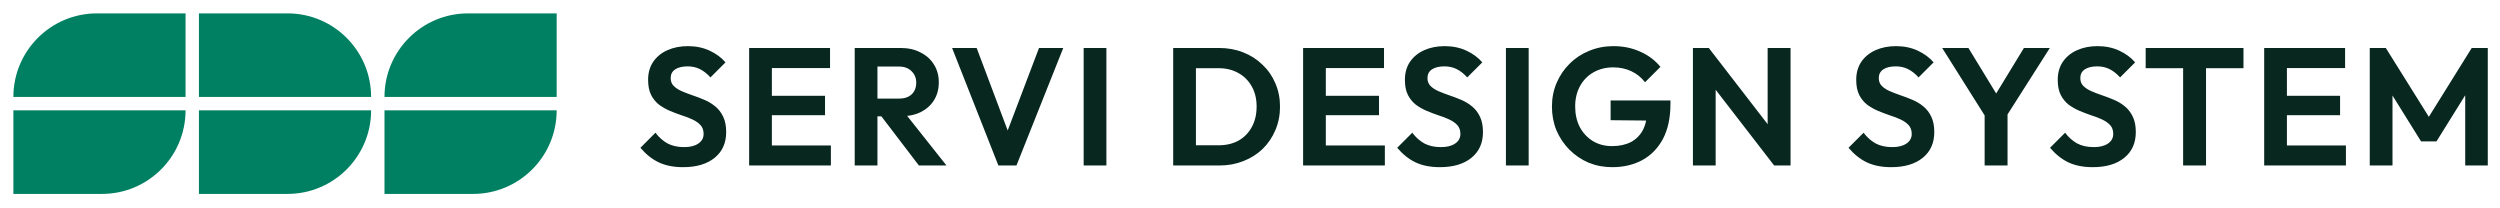
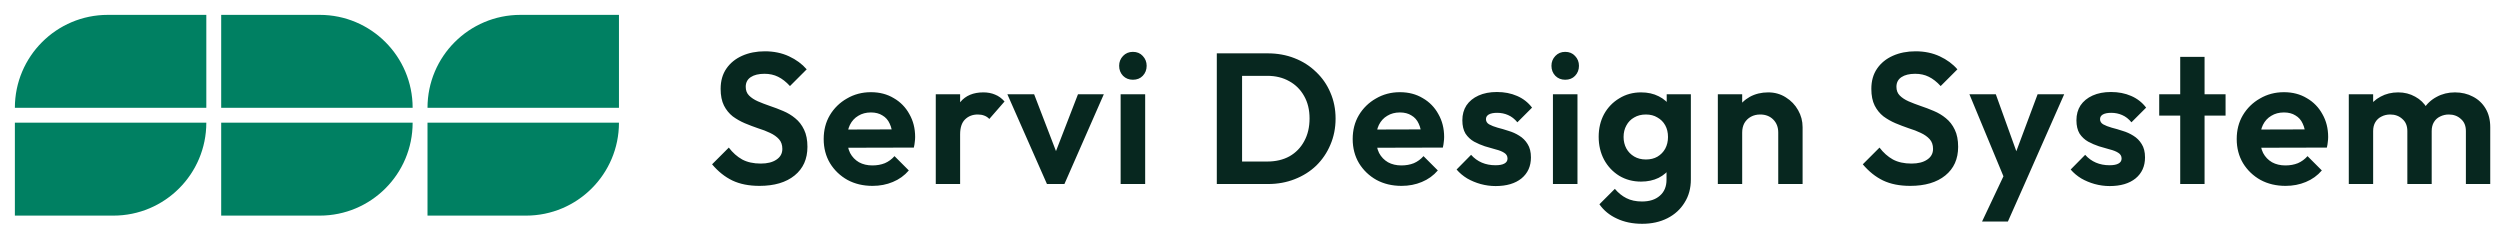
- <svg xmlns="http://www.w3.org/2000/svg" width="2991" height="248" viewBox="0 0 2991 248" fill="none">
+ <svg xmlns="http://www.w3.org/2000/svg" width="2690" height="248" viewBox="0 0 2690 248" fill="none">
  <path d="M16 116C16 60.772 60.772 16 116 16H222V116H16V116Z" fill="#008062" />
  <path d="M222 132C222 187.228 177.228 232 122 232H16V132H222V132Z" fill="#008062" />
  <path d="M444 116C444 60.772 399.228 16 344 16H238V116H444V116Z" fill="#008062" />
  <path d="M444 132C444 187.228 399.228 232 344 232H238V132H444V132Z" fill="#008062" />
  <path d="M460 116C460 60.772 504.772 16 560 16H666V116H460V116Z" fill="#008062" />
  <path d="M666 132C666 187.228 621.228 232 566 232H460V132H666V132Z" fill="#008062" />
-   <path d="M817.2 200C805.867 200 796.133 198.067 788 194.2C780 190.333 772.733 184.533 766.2 176.8L784.2 158.8C788.333 164.267 793.133 168.533 798.6 171.6C804.067 174.533 810.733 176 818.6 176C825.667 176 831.267 174.6 835.4 171.8C839.667 169 841.8 165.133 841.8 160.2C841.8 155.933 840.6 152.467 838.2 149.8C835.8 147.133 832.6 144.867 828.6 143C824.733 141.133 820.4 139.467 815.6 138C810.933 136.4 806.2 134.6 801.4 132.6C796.733 130.6 792.4 128.133 788.4 125.2C784.533 122.133 781.4 118.267 779 113.6C776.6 108.8 775.4 102.8 775.4 95.6C775.4 87.067 777.467 79.8 781.6 73.8C785.733 67.8 791.4 63.2 798.6 60C805.8 56.8 813.933 55.2 823 55.2C832.6 55.2 841.267 57 849 60.6C856.733 64.2 863.067 68.867 868 74.6L850 92.6C845.867 88.067 841.6 84.733 837.2 82.6C832.933 80.467 828.067 79.4 822.6 79.4C816.333 79.4 811.4 80.6 807.8 83C804.2 85.4 802.4 88.867 802.4 93.4C802.4 97.267 803.6 100.4 806 102.8C808.4 105.2 811.533 107.267 815.4 109C819.4 110.733 823.733 112.4 828.4 114C833.2 115.6 837.933 117.4 842.6 119.4C847.4 121.4 851.733 124 855.6 127.2C859.6 130.4 862.8 134.533 865.2 139.6C867.6 144.533 868.8 150.667 868.8 158C868.8 171.067 864.2 181.333 855 188.8C845.8 196.267 833.2 200 817.2 200ZM896.267 198V57.4H923.467V198H896.267ZM916.267 198V174H994.067V198H916.267ZM916.267 137.8V114.6H987.067V137.8H916.267ZM916.267 81.4V57.4H993.067V81.4H916.267ZM1042.58 139.2V118H1075.18C1081.85 118 1086.98 116.333 1090.58 113C1094.31 109.533 1096.18 104.8 1096.18 98.8C1096.18 93.333 1094.31 88.8 1090.58 85.2C1086.98 81.467 1081.85 79.6 1075.18 79.6H1042.58V57.4H1077.58C1086.65 57.4 1094.58 59.2 1101.38 62.8C1108.31 66.267 1113.65 71.067 1117.38 77.2C1121.25 83.333 1123.18 90.4 1123.18 98.4C1123.18 106.667 1121.25 113.867 1117.38 120C1113.65 126 1108.31 130.733 1101.38 134.2C1094.45 137.533 1086.38 139.2 1077.18 139.2H1042.58ZM1022.58 198V57.4H1049.78V198H1022.58ZM1099.38 198L1052.98 137.2L1077.98 129.4L1132.38 198H1099.38ZM1194.48 198L1139.08 57.4H1168.48L1211.28 171.2H1199.88L1243.08 57.4H1272.08L1216.08 198H1194.48ZM1296.49 198V57.4H1323.69V198H1296.49ZM1422.21 198V173.8H1458.01C1467.08 173.8 1475.01 171.933 1481.81 168.2C1488.61 164.333 1493.88 158.933 1497.61 152C1501.48 145.067 1503.41 136.867 1503.41 127.4C1503.41 118.2 1501.48 110.2 1497.61 103.4C1493.74 96.467 1488.41 91.133 1481.61 87.4C1474.81 83.533 1466.94 81.6 1458.01 81.6H1421.61V57.4H1458.41C1468.81 57.4 1478.41 59.133 1487.21 62.6C1496.14 66.067 1503.88 71 1510.41 77.4C1517.08 83.667 1522.21 91.067 1525.81 99.6C1529.54 108.133 1531.41 117.467 1531.41 127.6C1531.41 137.733 1529.54 147.133 1525.81 155.8C1522.21 164.333 1517.14 171.8 1510.61 178.2C1504.08 184.467 1496.34 189.333 1487.41 192.8C1478.61 196.267 1469.08 198 1458.81 198H1422.21ZM1403.61 198V57.4H1430.81V198H1403.61ZM1559.03 198V57.4H1586.22V198H1559.03ZM1579.03 198V174H1656.83V198H1579.03ZM1579.03 137.8V114.6H1649.83V137.8H1579.03ZM1579.03 81.4V57.4H1655.83V81.4H1579.03ZM1722.62 200C1711.29 200 1701.56 198.067 1693.42 194.2C1685.42 190.333 1678.16 184.533 1671.62 176.8L1689.62 158.8C1693.76 164.267 1698.56 168.533 1704.02 171.6C1709.49 174.533 1716.16 176 1724.02 176C1731.09 176 1736.69 174.6 1740.82 171.8C1745.09 169 1747.22 165.133 1747.22 160.2C1747.22 155.933 1746.02 152.467 1743.62 149.8C1741.22 147.133 1738.02 144.867 1734.02 143C1730.16 141.133 1725.82 139.467 1721.02 138C1716.36 136.4 1711.62 134.6 1706.82 132.6C1702.16 130.6 1697.82 128.133 1693.82 125.2C1689.96 122.133 1686.82 118.267 1684.42 113.6C1682.02 108.8 1680.82 102.8 1680.82 95.6C1680.82 87.067 1682.89 79.8 1687.02 73.8C1691.16 67.8 1696.82 63.2 1704.02 60C1711.22 56.8 1719.36 55.2 1728.42 55.2C1738.02 55.2 1746.69 57 1754.42 60.6C1762.16 64.2 1768.49 68.867 1773.42 74.6L1755.42 92.6C1751.29 88.067 1747.02 84.733 1742.62 82.6C1738.36 80.467 1733.49 79.4 1728.02 79.4C1721.76 79.4 1716.82 80.6 1713.22 83C1709.62 85.4 1707.82 88.867 1707.82 93.4C1707.82 97.267 1709.02 100.4 1711.42 102.8C1713.82 105.2 1716.96 107.267 1720.82 109C1724.82 110.733 1729.16 112.4 1733.82 114C1738.62 115.6 1743.36 117.4 1748.02 119.4C1752.82 121.4 1757.16 124 1761.02 127.2C1765.02 130.4 1768.22 134.533 1770.62 139.6C1773.02 144.533 1774.22 150.667 1774.22 158C1774.22 171.067 1769.62 181.333 1760.42 188.8C1751.22 196.267 1738.62 200 1722.62 200ZM1801.69 198V57.4H1828.89V198H1801.69ZM1928.74 200C1918.74 200 1909.34 198.2 1900.54 194.6C1891.88 190.867 1884.21 185.667 1877.54 179C1871.01 172.333 1865.88 164.667 1862.14 156C1858.54 147.2 1856.74 137.733 1856.74 127.6C1856.74 117.333 1858.61 107.867 1862.34 99.2C1866.08 90.4 1871.28 82.733 1877.94 76.2C1884.61 69.533 1892.41 64.4 1901.34 60.8C1910.28 57.067 1919.94 55.2 1930.34 55.2C1941.94 55.2 1952.61 57.4 1962.34 61.8C1972.08 66.067 1980.14 72.133 1986.54 80L1968.14 98.4C1963.74 92.667 1958.28 88.267 1951.74 85.2C1945.21 82.133 1938.01 80.6 1930.14 80.6C1921.21 80.6 1913.28 82.6 1906.34 86.6C1899.54 90.467 1894.21 95.933 1890.34 103C1886.48 109.933 1884.54 118.067 1884.54 127.4C1884.54 136.733 1886.41 145 1890.14 152.2C1894.01 159.267 1899.21 164.8 1905.74 168.8C1912.41 172.8 1920.01 174.8 1928.54 174.8C1937.34 174.8 1944.88 173.2 1951.14 170C1957.41 166.667 1962.21 161.867 1965.54 155.6C1968.88 149.2 1970.54 141.4 1970.54 132.2L1988.34 144.4L1926.94 143.8V120.2H1998.54V124C1998.54 140.8 1995.54 154.867 1989.54 166.2C1983.54 177.4 1975.28 185.867 1964.74 191.6C1954.34 197.2 1942.34 200 1928.74 200ZM2025.41 198V57.4H2044.41L2052.61 84.6V198H2025.41ZM2122.61 198L2039.21 90L2044.41 57.4L2127.81 165.4L2122.61 198ZM2122.61 198L2114.81 171.6V57.4H2142.21V198H2122.61ZM2262.58 200C2251.25 200 2241.52 198.067 2233.38 194.2C2225.38 190.333 2218.12 184.533 2211.58 176.8L2229.58 158.8C2233.72 164.267 2238.52 168.533 2243.98 171.6C2249.45 174.533 2256.12 176 2263.98 176C2271.05 176 2276.65 174.6 2280.78 171.8C2285.05 169 2287.18 165.133 2287.18 160.2C2287.18 155.933 2285.98 152.467 2283.58 149.8C2281.18 147.133 2277.98 144.867 2273.98 143C2270.12 141.133 2265.78 139.467 2260.98 138C2256.32 136.4 2251.58 134.6 2246.78 132.6C2242.12 130.6 2237.78 128.133 2233.78 125.2C2229.92 122.133 2226.78 118.267 2224.38 113.6C2221.98 108.8 2220.78 102.8 2220.78 95.6C2220.78 87.067 2222.85 79.8 2226.98 73.8C2231.12 67.8 2236.78 63.2 2243.98 60C2251.18 56.8 2259.32 55.2 2268.38 55.2C2277.98 55.2 2286.65 57 2294.38 60.6C2302.12 64.2 2308.45 68.867 2313.38 74.6L2295.38 92.6C2291.25 88.067 2286.98 84.733 2282.58 82.6C2278.32 80.467 2273.45 79.4 2267.98 79.4C2261.72 79.4 2256.78 80.6 2253.18 83C2249.58 85.4 2247.78 88.867 2247.78 93.4C2247.78 97.267 2248.98 100.4 2251.38 102.8C2253.78 105.2 2256.92 107.267 2260.78 109C2264.78 110.733 2269.12 112.4 2273.78 114C2278.58 115.6 2283.32 117.4 2287.98 119.4C2292.78 121.4 2297.12 124 2300.98 127.2C2304.98 130.4 2308.18 134.533 2310.58 139.6C2312.98 144.533 2314.18 150.667 2314.18 158C2314.18 171.067 2309.58 181.333 2300.38 188.8C2291.18 196.267 2278.58 200 2262.58 200ZM2378.02 143.8L2323.62 57.4H2355.02L2397.22 126.6H2379.22L2421.42 57.4H2452.42L2397.42 143.8H2378.02ZM2374.42 198V129.2H2401.82V198H2374.42ZM2503.68 200C2492.35 200 2482.62 198.067 2474.48 194.2C2466.48 190.333 2459.22 184.533 2452.68 176.8L2470.68 158.8C2474.82 164.267 2479.62 168.533 2485.08 171.6C2490.55 174.533 2497.22 176 2505.08 176C2512.15 176 2517.75 174.6 2521.88 171.8C2526.15 169 2528.28 165.133 2528.28 160.2C2528.28 155.933 2527.08 152.467 2524.68 149.8C2522.28 147.133 2519.08 144.867 2515.08 143C2511.22 141.133 2506.88 139.467 2502.08 138C2497.42 136.4 2492.68 134.6 2487.88 132.6C2483.22 130.6 2478.88 128.133 2474.88 125.2C2471.02 122.133 2467.88 118.267 2465.48 113.6C2463.08 108.8 2461.88 102.8 2461.88 95.6C2461.88 87.067 2463.95 79.8 2468.08 73.8C2472.22 67.8 2477.88 63.2 2485.08 60C2492.28 56.8 2500.42 55.2 2509.48 55.2C2519.08 55.2 2527.75 57 2535.48 60.6C2543.22 64.2 2549.55 68.867 2554.48 74.6L2536.48 92.6C2532.35 88.067 2528.08 84.733 2523.68 82.6C2519.42 80.467 2514.55 79.4 2509.08 79.4C2502.82 79.4 2497.88 80.6 2494.28 83C2490.68 85.4 2488.88 88.867 2488.88 93.4C2488.88 97.267 2490.08 100.4 2492.48 102.8C2494.88 105.2 2498.02 107.267 2501.88 109C2505.88 110.733 2510.22 112.4 2514.88 114C2519.68 115.6 2524.42 117.4 2529.08 119.4C2533.88 121.4 2538.22 124 2542.08 127.2C2546.08 130.4 2549.28 134.533 2551.68 139.6C2554.08 144.533 2555.28 150.667 2555.28 158C2555.28 171.067 2550.68 181.333 2541.48 188.8C2532.28 196.267 2519.68 200 2503.68 200ZM2611.89 198V60.4H2639.29V198H2611.89ZM2567.09 81.6V57.4H2684.09V81.6H2567.09ZM2708.87 198V57.4H2736.07V198H2708.87ZM2728.87 198V174H2806.67V198H2728.87ZM2728.87 137.8V114.6H2799.67V137.8H2728.87ZM2728.87 81.4V57.4H2805.67V81.4H2728.87ZM2835.18 198V57.4H2854.38L2911.38 148.6H2900.38L2957.18 57.4H2976.38V198H2949.38V104L2954.58 105.6L2914.98 169.2H2896.58L2856.98 105.6L2862.38 104V198H2835.18Z" fill="#07271F" />
+   <path d="M817.2 200C805.867 200 796.133 198.067 788 194.2C780 190.333 772.733 184.533 766.2 176.8L784.2 158.8C788.333 164.267 793.133 168.533 798.6 171.6C804.067 174.533 810.733 176 818.6 176C825.667 176 831.267 174.6 835.4 171.8C839.667 169 841.8 165.133 841.8 160.2C841.8 155.933 840.6 152.467 838.2 149.8C835.8 147.133 832.6 144.867 828.6 143C824.733 141.133 820.4 139.467 815.6 138C810.933 136.4 806.2 134.6 801.4 132.6C796.733 130.6 792.4 128.133 788.4 125.2C784.533 122.133 781.4 118.267 779 113.6C776.6 108.8 775.4 102.8 775.4 95.6C775.4 87.067 777.467 79.8 781.6 73.8C785.733 67.8 791.4 63.2 798.6 60C805.8 56.8 813.933 55.2 823 55.2C832.6 55.2 841.267 57 849 60.6C856.733 64.2 863.067 68.867 868 74.6L850 92.6C845.867 88.067 841.6 84.733 837.2 82.6C832.933 80.467 828.067 79.4 822.6 79.4C816.333 79.4 811.4 80.6 807.8 83C804.2 85.4 802.4 88.867 802.4 93.4C802.4 97.267 803.6 100.4 806 102.8C808.4 105.2 811.533 107.267 815.4 109C819.4 110.733 823.733 112.4 828.4 114C833.2 115.6 837.933 117.4 842.6 119.4C847.4 121.4 851.733 124 855.6 127.2C859.6 130.4 862.8 134.533 865.2 139.6C867.6 144.533 868.8 150.667 868.8 158C868.8 171.067 864.2 181.333 855 188.8C845.8 196.267 833.2 200 817.2 200ZM938.886 200C928.753 200 919.753 197.867 911.886 193.6C904.019 189.2 897.753 183.2 893.086 175.6C888.553 168 886.286 159.333 886.286 149.6C886.286 140 888.486 131.467 892.886 124C897.419 116.4 903.553 110.4 911.286 106C919.019 101.467 927.619 99.2 937.086 99.2C946.419 99.2 954.619 101.333 961.686 105.6C968.886 109.733 974.486 115.467 978.486 122.8C982.619 130 984.686 138.2 984.686 147.4C984.686 149.133 984.553 150.933 984.286 152.8C984.153 154.533 983.819 156.533 983.286 158.8L902.086 159V139.4L971.086 139.2L960.486 147.4C960.219 141.667 959.153 136.867 957.286 133C955.553 129.133 952.953 126.2 949.486 124.2C946.153 122.067 942.019 121 937.086 121C931.886 121 927.353 122.2 923.486 124.6C919.619 126.867 916.619 130.133 914.486 134.4C912.486 138.533 911.486 143.467 911.486 149.2C911.486 155.067 912.553 160.2 914.686 164.6C916.953 168.867 920.153 172.2 924.286 174.6C928.419 176.867 933.219 178 938.686 178C943.619 178 948.086 177.2 952.086 175.6C956.086 173.867 959.553 171.333 962.486 168L977.886 183.4C973.219 188.867 967.486 193 960.686 195.8C954.019 198.6 946.753 200 938.886 200ZM1006.89 198V101.4H1033.09V198H1006.89ZM1033.09 144.6L1022.89 137.8C1024.09 125.933 1027.56 116.6 1033.29 109.8C1039.02 102.867 1047.29 99.4 1058.09 99.4C1062.76 99.4 1066.96 100.2 1070.69 101.8C1074.42 103.267 1077.82 105.733 1080.89 109.2L1064.49 128C1063.02 126.4 1061.22 125.2 1059.09 124.4C1057.09 123.6 1054.76 123.2 1052.09 123.2C1046.49 123.2 1041.89 125 1038.29 128.6C1034.82 132.067 1033.09 137.4 1033.09 144.6ZM1126.52 198L1083.92 101.4H1112.72L1143.32 181H1129.12L1159.92 101.4H1187.72L1145.32 198H1126.52ZM1205.8 198V101.4H1232.2V198H1205.8ZM1219 85.8C1214.74 85.8 1211.2 84.4 1208.4 81.6C1205.6 78.667 1204.2 75.067 1204.2 70.8C1204.2 66.667 1205.6 63.133 1208.4 60.2C1211.2 57.267 1214.74 55.8 1219 55.8C1223.4 55.8 1226.94 57.267 1229.6 60.2C1232.4 63.133 1233.8 66.667 1233.8 70.8C1233.8 75.067 1232.4 78.667 1229.6 81.6C1226.94 84.4 1223.4 85.8 1219 85.8ZM1327.88 198V173.8H1363.67C1372.74 173.8 1380.67 171.933 1387.47 168.2C1394.28 164.333 1399.54 158.933 1403.28 152C1407.14 145.067 1409.08 136.867 1409.08 127.4C1409.08 118.2 1407.14 110.2 1403.28 103.4C1399.41 96.467 1394.08 91.133 1387.28 87.4C1380.47 83.533 1372.61 81.6 1363.67 81.6H1327.28V57.4H1364.08C1374.47 57.4 1384.08 59.133 1392.88 62.6C1401.81 66.067 1409.54 71 1416.08 77.4C1422.74 83.667 1427.88 91.067 1431.47 99.6C1435.21 108.133 1437.08 117.467 1437.08 127.6C1437.08 137.733 1435.21 147.133 1431.47 155.8C1427.88 164.333 1422.81 171.8 1416.28 178.2C1409.74 184.467 1402.01 189.333 1393.08 192.8C1384.28 196.267 1374.74 198 1364.47 198H1327.88ZM1309.28 198V57.4H1336.47V198H1309.28ZM1508.09 200C1497.96 200 1488.96 197.867 1481.09 193.6C1473.22 189.2 1466.96 183.2 1462.29 175.6C1457.76 168 1455.49 159.333 1455.49 149.6C1455.49 140 1457.69 131.467 1462.09 124C1466.62 116.4 1472.76 110.4 1480.49 106C1488.22 101.467 1496.82 99.2 1506.29 99.2C1515.62 99.2 1523.82 101.333 1530.89 105.6C1538.09 109.733 1543.69 115.467 1547.69 122.8C1551.82 130 1553.89 138.2 1553.89 147.4C1553.89 149.133 1553.76 150.933 1553.49 152.8C1553.36 154.533 1553.02 156.533 1552.49 158.8L1471.29 159V139.4L1540.29 139.2L1529.69 147.4C1529.42 141.667 1528.36 136.867 1526.49 133C1524.76 129.133 1522.16 126.2 1518.69 124.2C1515.36 122.067 1511.22 121 1506.29 121C1501.09 121 1496.56 122.2 1492.69 124.6C1488.82 126.867 1485.82 130.133 1483.69 134.4C1481.69 138.533 1480.69 143.467 1480.69 149.2C1480.69 155.067 1481.76 160.2 1483.89 164.6C1486.16 168.867 1489.36 172.2 1493.49 174.6C1497.62 176.867 1502.42 178 1507.89 178C1512.82 178 1517.29 177.2 1521.29 175.6C1525.29 173.867 1528.76 171.333 1531.69 168L1547.09 183.4C1542.42 188.867 1536.69 193 1529.89 195.8C1523.22 198.6 1515.96 200 1508.09 200ZM1609.29 200.2C1603.83 200.2 1598.43 199.467 1593.09 198C1587.89 196.533 1583.09 194.533 1578.69 192C1574.29 189.333 1570.49 186.133 1567.29 182.4L1582.89 166.6C1586.23 170.333 1590.09 173.133 1594.49 175C1598.89 176.867 1603.76 177.8 1609.09 177.8C1613.36 177.8 1616.56 177.2 1618.69 176C1620.96 174.8 1622.09 173 1622.09 170.6C1622.09 167.933 1620.89 165.867 1618.49 164.4C1616.23 162.933 1613.23 161.733 1609.49 160.8C1605.76 159.733 1601.83 158.6 1597.69 157.4C1593.69 156.067 1589.83 154.4 1586.09 152.4C1582.36 150.267 1579.29 147.4 1576.89 143.8C1574.63 140.067 1573.49 135.267 1573.49 129.4C1573.49 123.267 1574.96 117.933 1577.89 113.4C1580.96 108.867 1585.29 105.333 1590.89 102.8C1596.49 100.267 1603.09 99 1610.69 99C1618.69 99 1625.89 100.4 1632.29 103.2C1638.83 106 1644.23 110.2 1648.49 115.8L1632.69 131.6C1629.76 128 1626.43 125.4 1622.69 123.8C1619.09 122.2 1615.16 121.4 1610.89 121.4C1607.03 121.4 1604.03 122 1601.89 123.2C1599.89 124.4 1598.89 126.067 1598.89 128.2C1598.89 130.6 1600.03 132.467 1602.29 133.8C1604.69 135.133 1607.76 136.333 1611.49 137.4C1615.23 138.333 1619.09 139.467 1623.09 140.8C1627.23 142 1631.09 143.733 1634.69 146C1638.43 148.267 1641.43 151.267 1643.69 155C1646.09 158.733 1647.29 163.533 1647.29 169.4C1647.29 178.867 1643.89 186.4 1637.09 192C1630.29 197.467 1621.03 200.2 1609.29 200.2ZM1670.96 198V101.4H1697.36V198H1670.96ZM1684.16 85.8C1679.89 85.8 1676.36 84.4 1673.56 81.6C1670.76 78.667 1669.36 75.067 1669.36 70.8C1669.36 66.667 1670.76 63.133 1673.56 60.2C1676.36 57.267 1679.89 55.8 1684.16 55.8C1688.56 55.8 1692.09 57.267 1694.76 60.2C1697.56 63.133 1698.96 66.667 1698.96 70.8C1698.96 75.067 1697.56 78.667 1694.76 81.6C1692.09 84.4 1688.56 85.8 1684.16 85.8ZM1766.97 240.8C1756.7 240.8 1747.64 238.933 1739.77 235.2C1731.9 231.6 1725.64 226.467 1720.97 219.8L1737.57 203.2C1741.3 207.6 1745.44 210.933 1749.97 213.2C1754.64 215.6 1760.24 216.8 1766.77 216.8C1774.9 216.8 1781.3 214.733 1785.97 210.6C1790.77 206.467 1793.17 200.733 1793.17 193.4V169.2L1797.57 148L1793.37 126.8V101.4H1819.37V193C1819.37 202.6 1817.1 210.933 1812.57 218C1808.17 225.2 1802.04 230.8 1794.17 234.8C1786.3 238.8 1777.24 240.8 1766.97 240.8ZM1765.77 195.4C1757.1 195.4 1749.3 193.333 1742.37 189.2C1735.44 184.933 1729.97 179.133 1725.97 171.8C1722.1 164.467 1720.17 156.267 1720.17 147.2C1720.17 138.133 1722.1 130 1725.97 122.8C1729.97 115.6 1735.44 109.933 1742.37 105.8C1749.3 101.533 1757.1 99.4 1765.77 99.4C1772.97 99.4 1779.3 100.8 1784.77 103.6C1790.37 106.4 1794.77 110.267 1797.97 115.2C1801.17 120 1802.9 125.667 1803.17 132.2V162.6C1802.9 169 1801.1 174.733 1797.77 179.8C1794.57 184.733 1790.17 188.6 1784.57 191.4C1779.1 194.067 1772.84 195.4 1765.77 195.4ZM1770.97 171.6C1775.77 171.6 1779.9 170.6 1783.37 168.6C1786.97 166.467 1789.77 163.6 1791.77 160C1793.77 156.267 1794.77 152.067 1794.77 147.4C1794.77 142.6 1793.77 138.4 1791.77 134.8C1789.77 131.2 1786.97 128.4 1783.37 126.4C1779.9 124.267 1775.77 123.2 1770.97 123.2C1766.17 123.2 1761.97 124.267 1758.37 126.4C1754.77 128.4 1751.97 131.267 1749.97 135C1747.97 138.6 1746.97 142.733 1746.97 147.4C1746.97 151.933 1747.97 156.067 1749.97 159.8C1751.97 163.4 1754.77 166.267 1758.37 168.4C1761.97 170.533 1766.17 171.6 1770.97 171.6ZM1913.39 198V142.6C1913.39 136.867 1911.59 132.2 1907.99 128.6C1904.39 125 1899.72 123.2 1893.99 123.2C1890.26 123.2 1886.92 124 1883.99 125.6C1881.06 127.2 1878.72 129.467 1876.99 132.4C1875.39 135.333 1874.59 138.733 1874.59 142.6L1864.39 137.4C1864.39 129.8 1865.99 123.2 1869.19 117.6C1872.52 111.867 1877.06 107.4 1882.79 104.2C1888.66 101 1895.26 99.4 1902.59 99.4C1909.66 99.4 1915.99 101.2 1921.59 104.8C1927.19 108.267 1931.59 112.867 1934.79 118.6C1937.99 124.2 1939.59 130.267 1939.59 136.8V198H1913.39ZM1848.39 198V101.4H1874.59V198H1848.39ZM2055.36 200C2044.02 200 2034.29 198.067 2026.16 194.2C2018.16 190.333 2010.89 184.533 2004.36 176.8L2022.36 158.8C2026.49 164.267 2031.29 168.533 2036.76 171.6C2042.22 174.533 2048.89 176 2056.76 176C2063.82 176 2069.42 174.6 2073.56 171.8C2077.82 169 2079.96 165.133 2079.96 160.2C2079.96 155.933 2078.76 152.467 2076.36 149.8C2073.96 147.133 2070.76 144.867 2066.76 143C2062.89 141.133 2058.56 139.467 2053.76 138C2049.09 136.4 2044.36 134.6 2039.56 132.6C2034.89 130.6 2030.56 128.133 2026.56 125.2C2022.69 122.133 2019.56 118.267 2017.16 113.6C2014.76 108.8 2013.56 102.8 2013.56 95.6C2013.56 87.067 2015.62 79.8 2019.76 73.8C2023.89 67.8 2029.56 63.2 2036.76 60C2043.96 56.8 2052.09 55.2 2061.16 55.2C2070.76 55.2 2079.42 57 2087.16 60.6C2094.89 64.2 2101.22 68.867 2106.16 74.6L2088.16 92.6C2084.02 88.067 2079.76 84.733 2075.36 82.6C2071.09 80.467 2066.22 79.4 2060.76 79.4C2054.49 79.4 2049.56 80.6 2045.96 83C2042.36 85.4 2040.56 88.867 2040.56 93.4C2040.56 97.267 2041.76 100.4 2044.16 102.8C2046.56 105.2 2049.69 107.267 2053.56 109C2057.56 110.733 2061.89 112.4 2066.56 114C2071.36 115.6 2076.09 117.4 2080.76 119.4C2085.56 121.4 2089.89 124 2093.76 127.2C2097.76 130.4 2100.96 134.533 2103.36 139.6C2105.76 144.533 2106.96 150.667 2106.96 158C2106.96 171.067 2102.36 181.333 2093.16 188.8C2083.96 196.267 2071.36 200 2055.36 200ZM2159.48 198.8L2119.08 101.4H2147.48L2174.28 175.8H2164.68L2192.48 101.4H2221.08L2178.08 198.8H2159.48ZM2132.68 238.4L2162.08 176.2L2178.08 198.8L2160.48 238.4H2132.68ZM2270.04 200.2C2264.58 200.2 2259.18 199.467 2253.84 198C2248.64 196.533 2243.84 194.533 2239.44 192C2235.04 189.333 2231.24 186.133 2228.04 182.4L2243.64 166.6C2246.98 170.333 2250.84 173.133 2255.24 175C2259.64 176.867 2264.51 177.8 2269.84 177.8C2274.11 177.8 2277.31 177.2 2279.44 176C2281.71 174.8 2282.84 173 2282.84 170.6C2282.84 167.933 2281.64 165.867 2279.24 164.4C2276.98 162.933 2273.98 161.733 2270.24 160.8C2266.51 159.733 2262.58 158.6 2258.44 157.4C2254.44 156.067 2250.58 154.4 2246.84 152.4C2243.11 150.267 2240.04 147.4 2237.64 143.8C2235.38 140.067 2234.24 135.267 2234.24 129.4C2234.24 123.267 2235.71 117.933 2238.64 113.4C2241.71 108.867 2246.04 105.333 2251.64 102.8C2257.24 100.267 2263.84 99 2271.44 99C2279.44 99 2286.64 100.4 2293.04 103.2C2299.58 106 2304.98 110.2 2309.24 115.8L2293.44 131.6C2290.51 128 2287.18 125.4 2283.44 123.8C2279.84 122.2 2275.91 121.4 2271.64 121.4C2267.78 121.4 2264.78 122 2262.64 123.2C2260.64 124.4 2259.64 126.067 2259.64 128.2C2259.64 130.6 2260.78 132.467 2263.04 133.8C2265.44 135.133 2268.51 136.333 2272.24 137.4C2275.98 138.333 2279.84 139.467 2283.84 140.8C2287.98 142 2291.84 143.733 2295.44 146C2299.18 148.267 2302.18 151.267 2304.44 155C2306.84 158.733 2308.04 163.533 2308.04 169.4C2308.04 178.867 2304.64 186.4 2297.84 192C2291.04 197.467 2281.78 200.2 2270.04 200.2ZM2345.91 198V61.2H2372.11V198H2345.91ZM2323.31 124.4V101.4H2394.71V124.4H2323.31ZM2459.3 200C2449.17 200 2440.17 197.867 2432.3 193.6C2424.43 189.2 2418.17 183.2 2413.5 175.6C2408.97 168 2406.7 159.333 2406.7 149.6C2406.7 140 2408.9 131.467 2413.3 124C2417.83 116.4 2423.97 110.4 2431.7 106C2439.43 101.467 2448.03 99.2 2457.5 99.2C2466.83 99.2 2475.03 101.333 2482.1 105.6C2489.3 109.733 2494.9 115.467 2498.9 122.8C2503.03 130 2505.1 138.2 2505.1 147.4C2505.1 149.133 2504.97 150.933 2504.7 152.8C2504.57 154.533 2504.23 156.533 2503.7 158.8L2422.5 159V139.4L2491.5 139.2L2480.9 147.4C2480.63 141.667 2479.57 136.867 2477.7 133C2475.97 129.133 2473.37 126.2 2469.9 124.2C2466.57 122.067 2462.43 121 2457.5 121C2452.3 121 2447.77 122.2 2443.9 124.6C2440.03 126.867 2437.03 130.133 2434.9 134.4C2432.9 138.533 2431.9 143.467 2431.9 149.2C2431.9 155.067 2432.97 160.2 2435.1 164.6C2437.37 168.867 2440.57 172.2 2444.7 174.6C2448.83 176.867 2453.63 178 2459.1 178C2464.03 178 2468.5 177.2 2472.5 175.6C2476.5 173.867 2479.97 171.333 2482.9 168L2498.3 183.4C2493.63 188.867 2487.9 193 2481.1 195.8C2474.43 198.6 2467.17 200 2459.3 200ZM2527.3 198V101.4H2553.5V198H2527.3ZM2590.3 198V141C2590.3 135.4 2588.5 131.067 2584.9 128C2581.44 124.8 2577.1 123.2 2571.9 123.2C2568.44 123.2 2565.3 123.933 2562.5 125.4C2559.7 126.733 2557.5 128.733 2555.9 131.4C2554.3 134.067 2553.5 137.267 2553.5 141L2543.3 136C2543.3 128.533 2544.9 122.067 2548.1 116.6C2551.44 111.133 2555.9 106.933 2561.5 104C2567.1 100.933 2573.44 99.4 2580.5 99.4C2587.17 99.4 2593.24 100.933 2598.7 104C2604.17 106.933 2608.5 111.133 2611.7 116.6C2614.9 121.933 2616.5 128.4 2616.5 136V198H2590.3ZM2653.3 198V141C2653.3 135.4 2651.5 131.067 2647.9 128C2644.44 124.8 2640.1 123.2 2634.9 123.2C2631.57 123.2 2628.44 123.933 2625.5 125.4C2622.7 126.733 2620.5 128.733 2618.9 131.4C2617.3 134.067 2616.5 137.267 2616.5 141L2601.5 137.4C2602.04 129.667 2604.1 123 2607.7 117.4C2611.3 111.667 2616.04 107.267 2621.9 104.2C2627.77 101 2634.3 99.4 2641.5 99.4C2648.7 99.4 2655.17 100.933 2660.9 104C2666.64 106.933 2671.17 111.2 2674.5 116.8C2677.84 122.4 2679.5 129.067 2679.5 136.8V198H2653.3Z" fill="#07271F" />
</svg>
